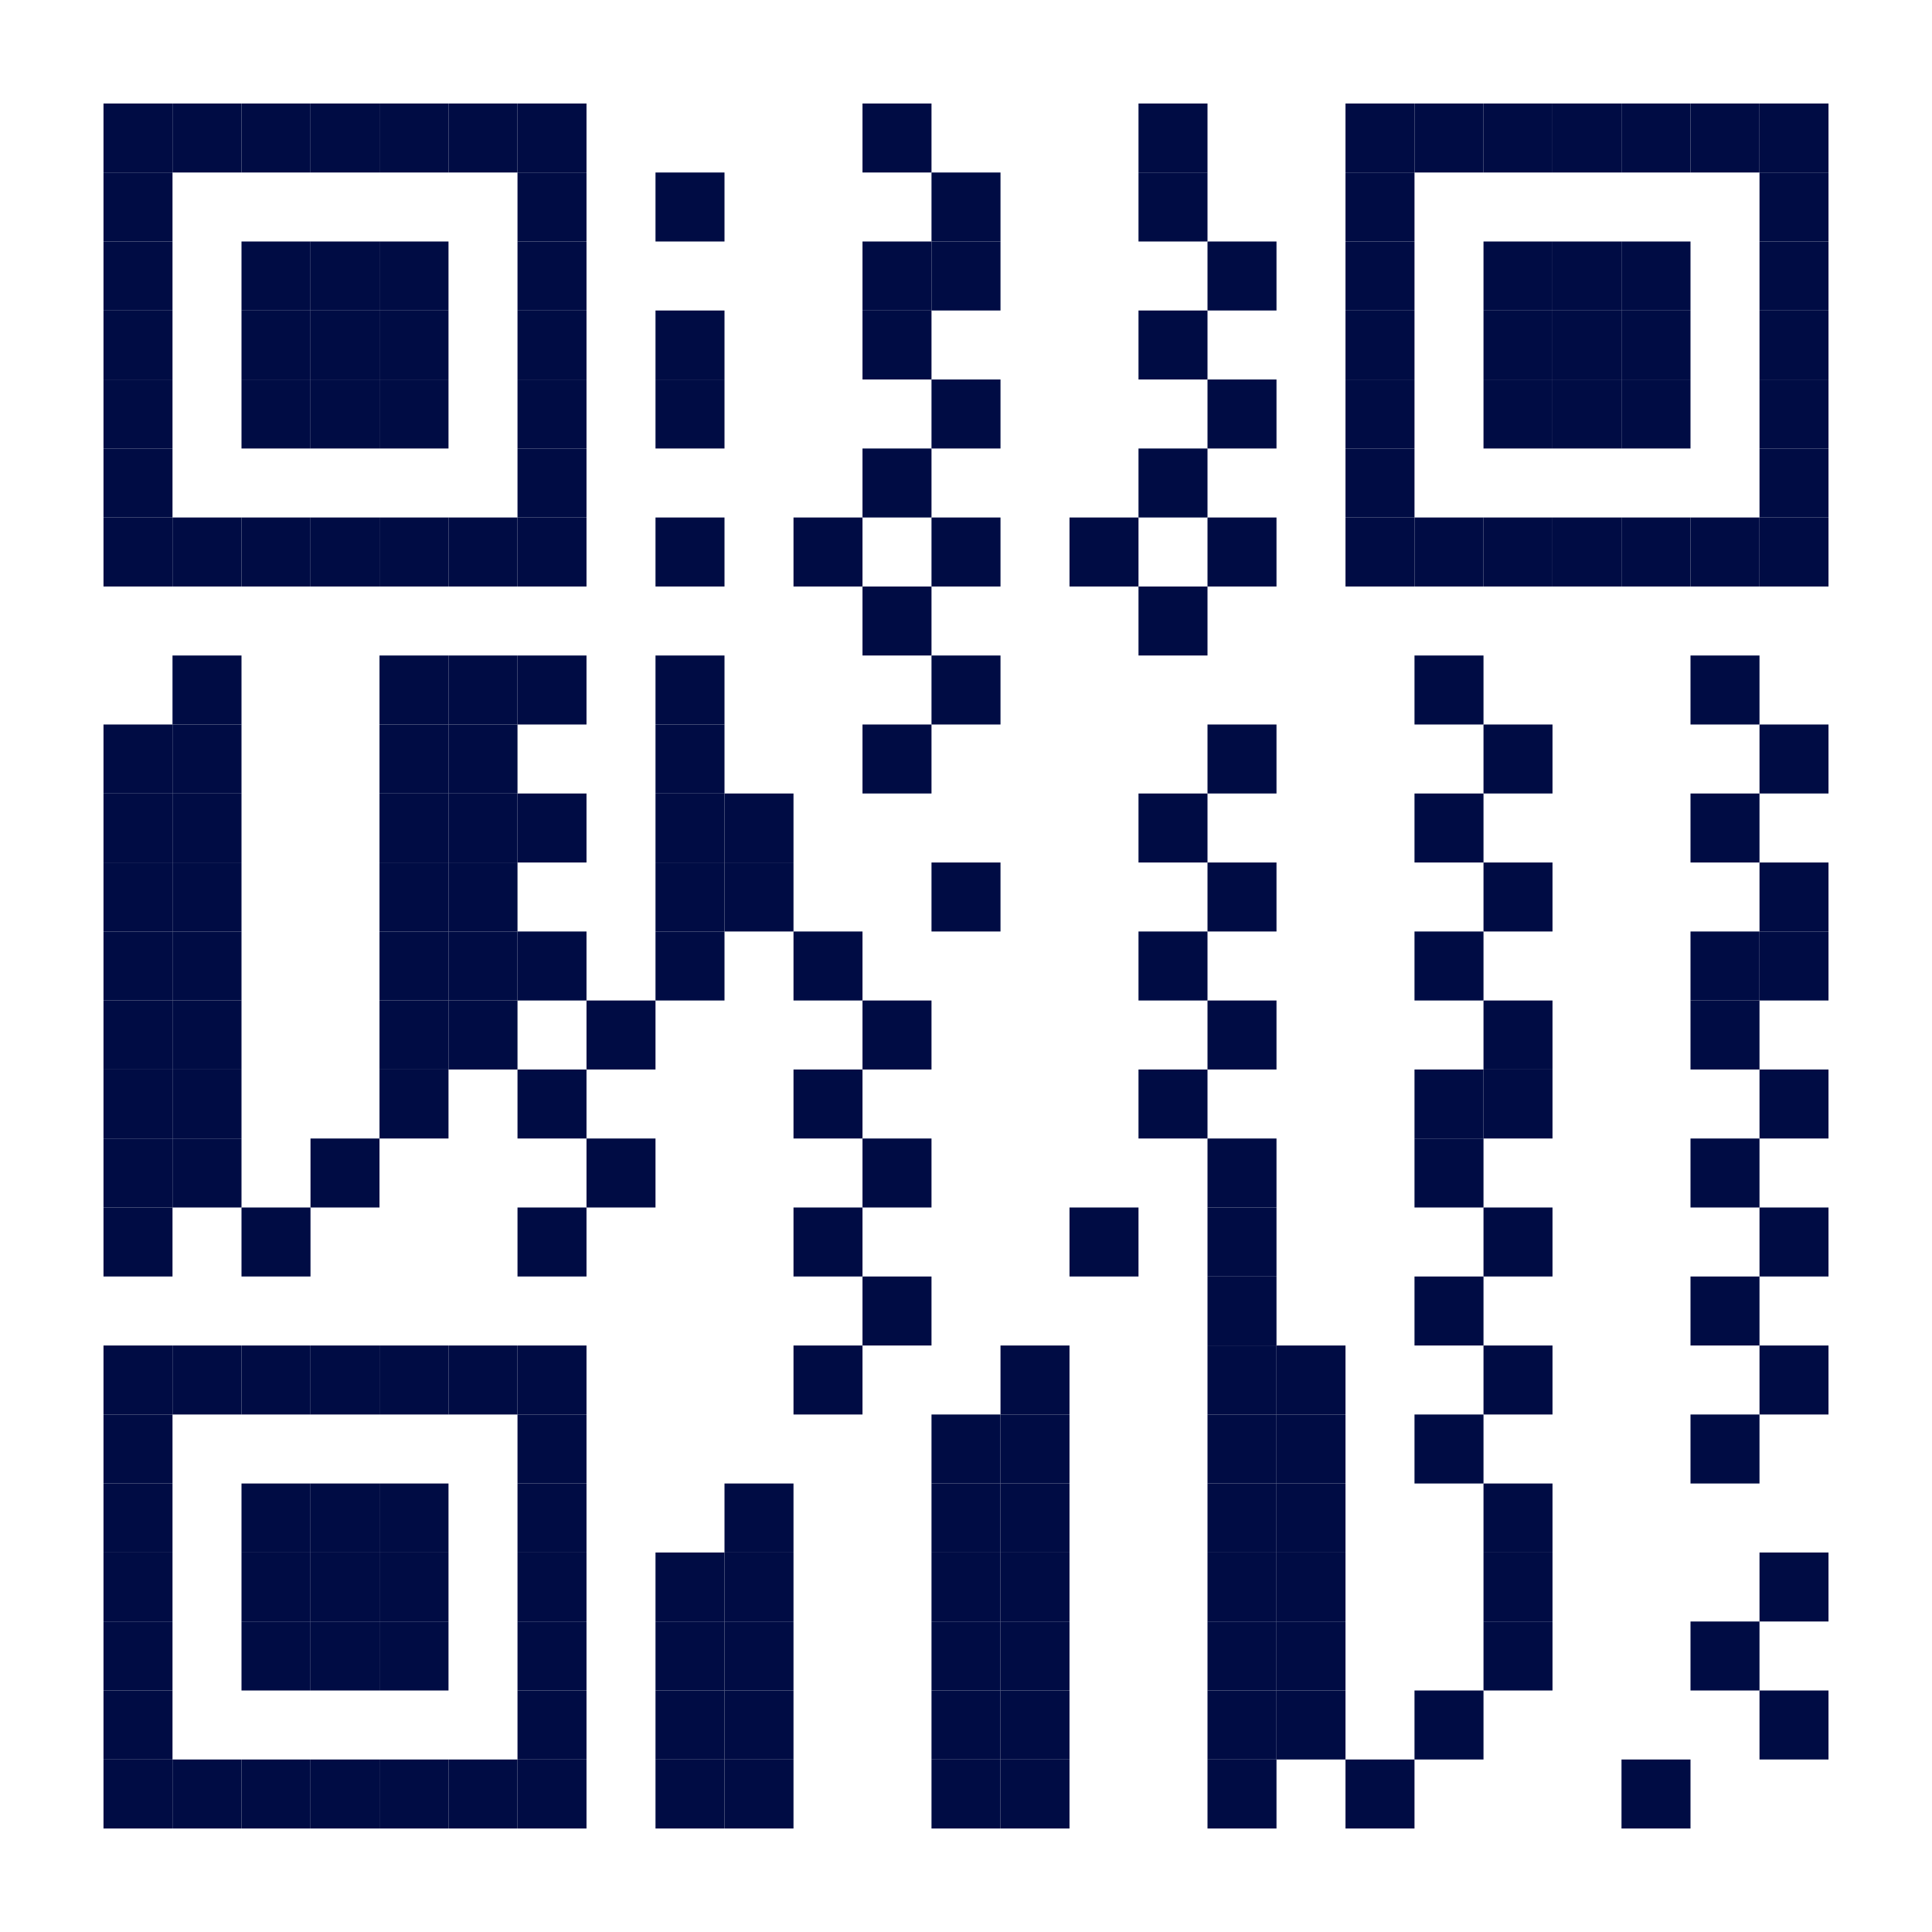
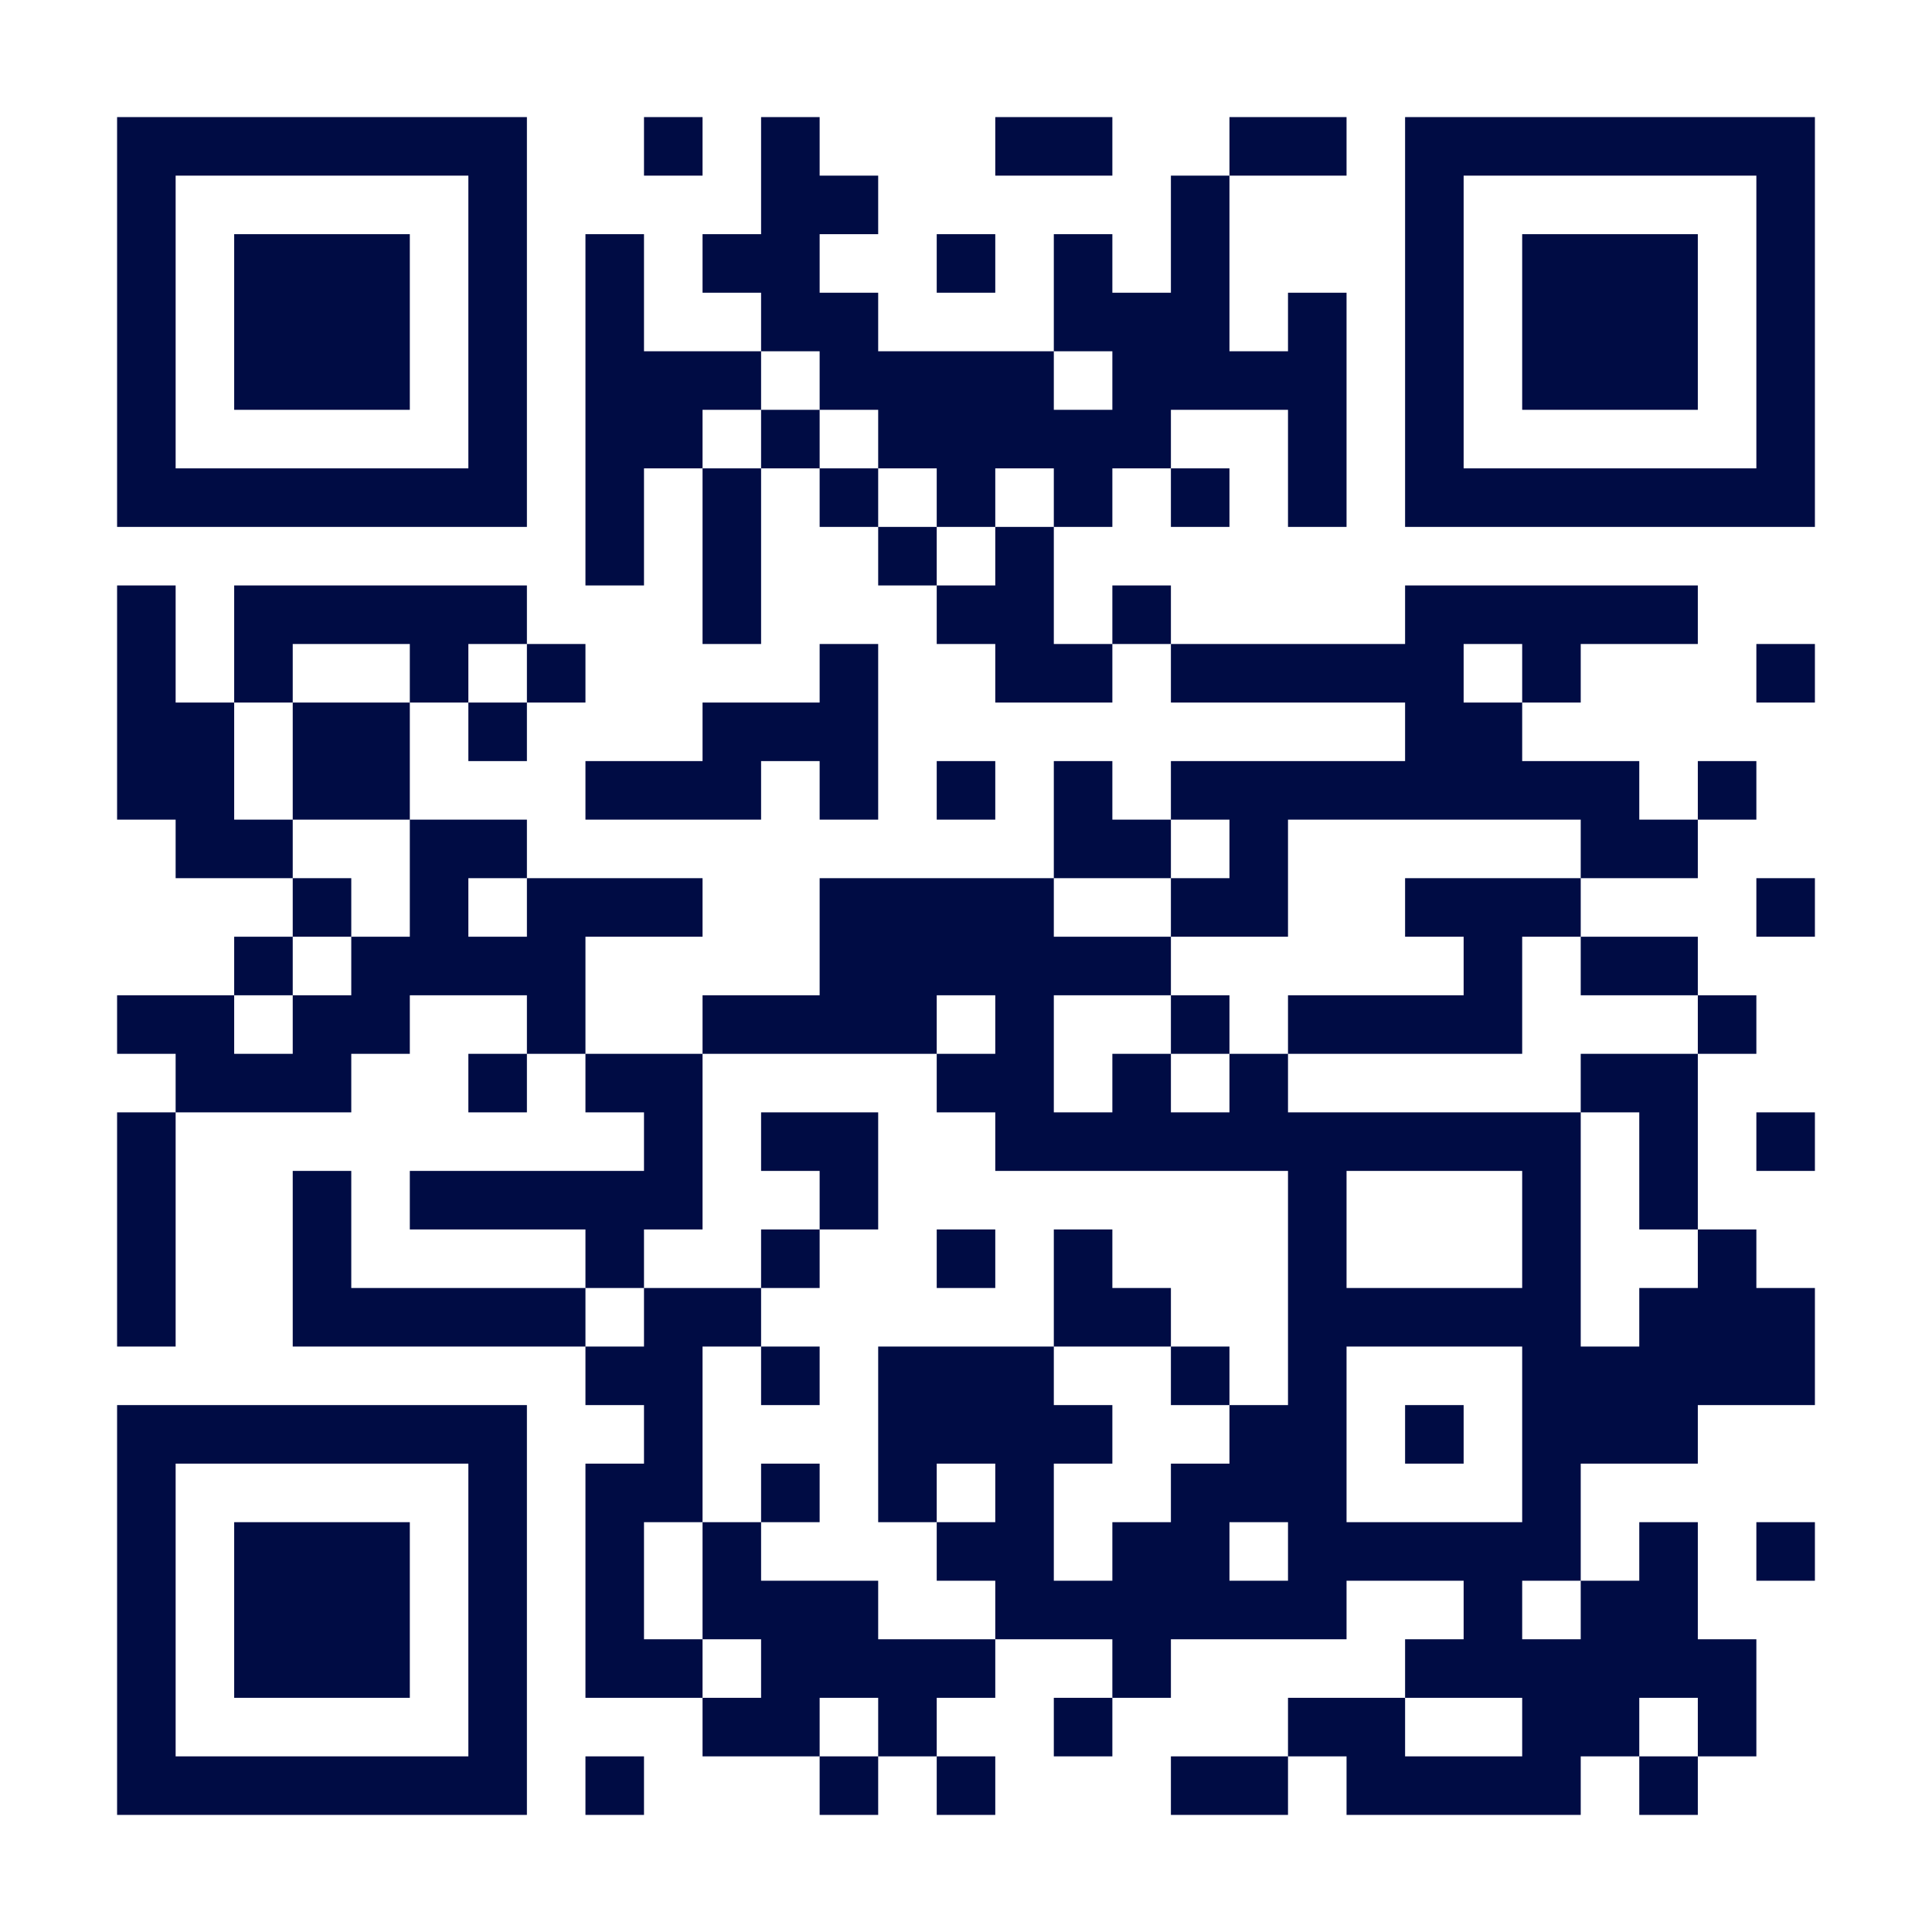
- <svg xmlns="http://www.w3.org/2000/svg" viewBox="0 0 280 280" width="100%" height="100%">
-   <rect width="280" height="280" fill="#FFFFFF" />
-   <rect x="15" y="15" width="10" height="10" fill="#000C44" />
-   <rect x="25" y="15" width="10" height="10" fill="#000C44" />
-   <rect x="35" y="15" width="10" height="10" fill="#000C44" />
-   <rect x="45" y="15" width="10" height="10" fill="#000C44" />
-   <rect x="55" y="15" width="10" height="10" fill="#000C44" />
-   <rect x="65" y="15" width="10" height="10" fill="#000C44" />
-   <rect x="75" y="15" width="10" height="10" fill="#000C44" />
-   <rect x="125" y="15" width="10" height="10" fill="#000C44" />
-   <rect x="165" y="15" width="10" height="10" fill="#000C44" />
-   <rect x="195" y="15" width="10" height="10" fill="#000C44" />
-   <rect x="205" y="15" width="10" height="10" fill="#000C44" />
-   <rect x="215" y="15" width="10" height="10" fill="#000C44" />
-   <rect x="225" y="15" width="10" height="10" fill="#000C44" />
-   <rect x="235" y="15" width="10" height="10" fill="#000C44" />
-   <rect x="245" y="15" width="10" height="10" fill="#000C44" />
-   <rect x="255" y="15" width="10" height="10" fill="#000C44" />
-   <rect x="15" y="25" width="10" height="10" fill="#000C44" />
-   <rect x="75" y="25" width="10" height="10" fill="#000C44" />
-   <rect x="95" y="25" width="10" height="10" fill="#000C44" />
-   <rect x="135" y="25" width="10" height="10" fill="#000C44" />
-   <rect x="165" y="25" width="10" height="10" fill="#000C44" />
-   <rect x="195" y="25" width="10" height="10" fill="#000C44" />
-   <rect x="255" y="25" width="10" height="10" fill="#000C44" />
-   <rect x="15" y="35" width="10" height="10" fill="#000C44" />
-   <rect x="35" y="35" width="10" height="10" fill="#000C44" />
-   <rect x="45" y="35" width="10" height="10" fill="#000C44" />
-   <rect x="55" y="35" width="10" height="10" fill="#000C44" />
-   <rect x="75" y="35" width="10" height="10" fill="#000C44" />
-   <rect x="125" y="35" width="10" height="10" fill="#000C44" />
-   <rect x="135" y="35" width="10" height="10" fill="#000C44" />
-   <rect x="175" y="35" width="10" height="10" fill="#000C44" />
-   <rect x="195" y="35" width="10" height="10" fill="#000C44" />
-   <rect x="215" y="35" width="10" height="10" fill="#000C44" />
-   <rect x="225" y="35" width="10" height="10" fill="#000C44" />
-   <rect x="235" y="35" width="10" height="10" fill="#000C44" />
-   <rect x="255" y="35" width="10" height="10" fill="#000C44" />
-   <rect x="15" y="45" width="10" height="10" fill="#000C44" />
-   <rect x="35" y="45" width="10" height="10" fill="#000C44" />
-   <rect x="45" y="45" width="10" height="10" fill="#000C44" />
-   <rect x="55" y="45" width="10" height="10" fill="#000C44" />
-   <rect x="75" y="45" width="10" height="10" fill="#000C44" />
-   <rect x="95" y="45" width="10" height="10" fill="#000C44" />
-   <rect x="125" y="45" width="10" height="10" fill="#000C44" />
-   <rect x="165" y="45" width="10" height="10" fill="#000C44" />
-   <rect x="195" y="45" width="10" height="10" fill="#000C44" />
-   <rect x="215" y="45" width="10" height="10" fill="#000C44" />
-   <rect x="225" y="45" width="10" height="10" fill="#000C44" />
-   <rect x="235" y="45" width="10" height="10" fill="#000C44" />
-   <rect x="255" y="45" width="10" height="10" fill="#000C44" />
-   <rect x="15" y="55" width="10" height="10" fill="#000C44" />
-   <rect x="35" y="55" width="10" height="10" fill="#000C44" />
-   <rect x="45" y="55" width="10" height="10" fill="#000C44" />
-   <rect x="55" y="55" width="10" height="10" fill="#000C44" />
-   <rect x="75" y="55" width="10" height="10" fill="#000C44" />
-   <rect x="95" y="55" width="10" height="10" fill="#000C44" />
-   <rect x="135" y="55" width="10" height="10" fill="#000C44" />
-   <rect x="175" y="55" width="10" height="10" fill="#000C44" />
-   <rect x="195" y="55" width="10" height="10" fill="#000C44" />
-   <rect x="215" y="55" width="10" height="10" fill="#000C44" />
-   <rect x="225" y="55" width="10" height="10" fill="#000C44" />
-   <rect x="235" y="55" width="10" height="10" fill="#000C44" />
-   <rect x="255" y="55" width="10" height="10" fill="#000C44" />
-   <rect x="15" y="65" width="10" height="10" fill="#000C44" />
-   <rect x="75" y="65" width="10" height="10" fill="#000C44" />
-   <rect x="125" y="65" width="10" height="10" fill="#000C44" />
-   <rect x="165" y="65" width="10" height="10" fill="#000C44" />
-   <rect x="195" y="65" width="10" height="10" fill="#000C44" />
-   <rect x="255" y="65" width="10" height="10" fill="#000C44" />
-   <rect x="15" y="75" width="10" height="10" fill="#000C44" />
-   <rect x="25" y="75" width="10" height="10" fill="#000C44" />
-   <rect x="35" y="75" width="10" height="10" fill="#000C44" />
-   <rect x="45" y="75" width="10" height="10" fill="#000C44" />
-   <rect x="55" y="75" width="10" height="10" fill="#000C44" />
-   <rect x="65" y="75" width="10" height="10" fill="#000C44" />
-   <rect x="75" y="75" width="10" height="10" fill="#000C44" />
-   <rect x="95" y="75" width="10" height="10" fill="#000C44" />
-   <rect x="115" y="75" width="10" height="10" fill="#000C44" />
-   <rect x="135" y="75" width="10" height="10" fill="#000C44" />
-   <rect x="155" y="75" width="10" height="10" fill="#000C44" />
-   <rect x="175" y="75" width="10" height="10" fill="#000C44" />
-   <rect x="195" y="75" width="10" height="10" fill="#000C44" />
-   <rect x="205" y="75" width="10" height="10" fill="#000C44" />
-   <rect x="215" y="75" width="10" height="10" fill="#000C44" />
-   <rect x="225" y="75" width="10" height="10" fill="#000C44" />
-   <rect x="235" y="75" width="10" height="10" fill="#000C44" />
-   <rect x="245" y="75" width="10" height="10" fill="#000C44" />
-   <rect x="255" y="75" width="10" height="10" fill="#000C44" />
-   <rect x="125" y="85" width="10" height="10" fill="#000C44" />
-   <rect x="165" y="85" width="10" height="10" fill="#000C44" />
-   <rect x="25" y="95" width="10" height="10" fill="#000C44" />
-   <rect x="55" y="95" width="10" height="10" fill="#000C44" />
-   <rect x="65" y="95" width="10" height="10" fill="#000C44" />
-   <rect x="75" y="95" width="10" height="10" fill="#000C44" />
-   <rect x="95" y="95" width="10" height="10" fill="#000C44" />
-   <rect x="135" y="95" width="10" height="10" fill="#000C44" />
-   <rect x="205" y="95" width="10" height="10" fill="#000C44" />
-   <rect x="245" y="95" width="10" height="10" fill="#000C44" />
-   <rect x="15" y="105" width="10" height="10" fill="#000C44" />
-   <rect x="25" y="105" width="10" height="10" fill="#000C44" />
-   <rect x="55" y="105" width="10" height="10" fill="#000C44" />
-   <rect x="65" y="105" width="10" height="10" fill="#000C44" />
-   <rect x="95" y="105" width="10" height="10" fill="#000C44" />
-   <rect x="125" y="105" width="10" height="10" fill="#000C44" />
-   <rect x="175" y="105" width="10" height="10" fill="#000C44" />
-   <rect x="215" y="105" width="10" height="10" fill="#000C44" />
-   <rect x="255" y="105" width="10" height="10" fill="#000C44" />
-   <rect x="15" y="115" width="10" height="10" fill="#000C44" />
-   <rect x="25" y="115" width="10" height="10" fill="#000C44" />
-   <rect x="55" y="115" width="10" height="10" fill="#000C44" />
-   <rect x="65" y="115" width="10" height="10" fill="#000C44" />
-   <rect x="75" y="115" width="10" height="10" fill="#000C44" />
-   <rect x="95" y="115" width="10" height="10" fill="#000C44" />
-   <rect x="105" y="115" width="10" height="10" fill="#000C44" />
-   <rect x="165" y="115" width="10" height="10" fill="#000C44" />
-   <rect x="205" y="115" width="10" height="10" fill="#000C44" />
-   <rect x="245" y="115" width="10" height="10" fill="#000C44" />
-   <rect x="15" y="125" width="10" height="10" fill="#000C44" />
-   <rect x="25" y="125" width="10" height="10" fill="#000C44" />
-   <rect x="55" y="125" width="10" height="10" fill="#000C44" />
-   <rect x="65" y="125" width="10" height="10" fill="#000C44" />
-   <rect x="95" y="125" width="10" height="10" fill="#000C44" />
-   <rect x="105" y="125" width="10" height="10" fill="#000C44" />
-   <rect x="135" y="125" width="10" height="10" fill="#000C44" />
-   <rect x="175" y="125" width="10" height="10" fill="#000C44" />
-   <rect x="215" y="125" width="10" height="10" fill="#000C44" />
-   <rect x="255" y="125" width="10" height="10" fill="#000C44" />
-   <rect x="15" y="135" width="10" height="10" fill="#000C44" />
-   <rect x="25" y="135" width="10" height="10" fill="#000C44" />
-   <rect x="55" y="135" width="10" height="10" fill="#000C44" />
-   <rect x="65" y="135" width="10" height="10" fill="#000C44" />
-   <rect x="75" y="135" width="10" height="10" fill="#000C44" />
-   <rect x="95" y="135" width="10" height="10" fill="#000C44" />
-   <rect x="115" y="135" width="10" height="10" fill="#000C44" />
-   <rect x="165" y="135" width="10" height="10" fill="#000C44" />
-   <rect x="205" y="135" width="10" height="10" fill="#000C44" />
-   <rect x="245" y="135" width="10" height="10" fill="#000C44" />
-   <rect x="255" y="135" width="10" height="10" fill="#000C44" />
-   <rect x="15" y="145" width="10" height="10" fill="#000C44" />
-   <rect x="25" y="145" width="10" height="10" fill="#000C44" />
-   <rect x="55" y="145" width="10" height="10" fill="#000C44" />
-   <rect x="65" y="145" width="10" height="10" fill="#000C44" />
-   <rect x="85" y="145" width="10" height="10" fill="#000C44" />
-   <rect x="125" y="145" width="10" height="10" fill="#000C44" />
-   <rect x="175" y="145" width="10" height="10" fill="#000C44" />
-   <rect x="215" y="145" width="10" height="10" fill="#000C44" />
-   <rect x="245" y="145" width="10" height="10" fill="#000C44" />
-   <rect x="15" y="155" width="10" height="10" fill="#000C44" />
-   <rect x="25" y="155" width="10" height="10" fill="#000C44" />
-   <rect x="55" y="155" width="10" height="10" fill="#000C44" />
-   <rect x="75" y="155" width="10" height="10" fill="#000C44" />
-   <rect x="115" y="155" width="10" height="10" fill="#000C44" />
-   <rect x="165" y="155" width="10" height="10" fill="#000C44" />
-   <rect x="205" y="155" width="10" height="10" fill="#000C44" />
-   <rect x="215" y="155" width="10" height="10" fill="#000C44" />
-   <rect x="255" y="155" width="10" height="10" fill="#000C44" />
-   <rect x="15" y="165" width="10" height="10" fill="#000C44" />
-   <rect x="25" y="165" width="10" height="10" fill="#000C44" />
-   <rect x="45" y="165" width="10" height="10" fill="#000C44" />
-   <rect x="85" y="165" width="10" height="10" fill="#000C44" />
-   <rect x="125" y="165" width="10" height="10" fill="#000C44" />
-   <rect x="175" y="165" width="10" height="10" fill="#000C44" />
-   <rect x="205" y="165" width="10" height="10" fill="#000C44" />
-   <rect x="245" y="165" width="10" height="10" fill="#000C44" />
-   <rect x="15" y="175" width="10" height="10" fill="#000C44" />
-   <rect x="35" y="175" width="10" height="10" fill="#000C44" />
-   <rect x="75" y="175" width="10" height="10" fill="#000C44" />
-   <rect x="115" y="175" width="10" height="10" fill="#000C44" />
-   <rect x="155" y="175" width="10" height="10" fill="#000C44" />
-   <rect x="175" y="175" width="10" height="10" fill="#000C44" />
-   <rect x="215" y="175" width="10" height="10" fill="#000C44" />
-   <rect x="255" y="175" width="10" height="10" fill="#000C44" />
-   <rect x="125" y="185" width="10" height="10" fill="#000C44" />
-   <rect x="175" y="185" width="10" height="10" fill="#000C44" />
-   <rect x="205" y="185" width="10" height="10" fill="#000C44" />
-   <rect x="245" y="185" width="10" height="10" fill="#000C44" />
-   <rect x="15" y="195" width="10" height="10" fill="#000C44" />
-   <rect x="25" y="195" width="10" height="10" fill="#000C44" />
-   <rect x="35" y="195" width="10" height="10" fill="#000C44" />
-   <rect x="45" y="195" width="10" height="10" fill="#000C44" />
-   <rect x="55" y="195" width="10" height="10" fill="#000C44" />
-   <rect x="65" y="195" width="10" height="10" fill="#000C44" />
-   <rect x="75" y="195" width="10" height="10" fill="#000C44" />
-   <rect x="115" y="195" width="10" height="10" fill="#000C44" />
-   <rect x="145" y="195" width="10" height="10" fill="#000C44" />
-   <rect x="175" y="195" width="10" height="10" fill="#000C44" />
-   <rect x="185" y="195" width="10" height="10" fill="#000C44" />
-   <rect x="215" y="195" width="10" height="10" fill="#000C44" />
-   <rect x="255" y="195" width="10" height="10" fill="#000C44" />
-   <rect x="15" y="205" width="10" height="10" fill="#000C44" />
-   <rect x="75" y="205" width="10" height="10" fill="#000C44" />
-   <rect x="135" y="205" width="10" height="10" fill="#000C44" />
-   <rect x="145" y="205" width="10" height="10" fill="#000C44" />
-   <rect x="175" y="205" width="10" height="10" fill="#000C44" />
-   <rect x="185" y="205" width="10" height="10" fill="#000C44" />
-   <rect x="205" y="205" width="10" height="10" fill="#000C44" />
-   <rect x="245" y="205" width="10" height="10" fill="#000C44" />
-   <rect x="15" y="215" width="10" height="10" fill="#000C44" />
-   <rect x="35" y="215" width="10" height="10" fill="#000C44" />
-   <rect x="45" y="215" width="10" height="10" fill="#000C44" />
-   <rect x="55" y="215" width="10" height="10" fill="#000C44" />
-   <rect x="75" y="215" width="10" height="10" fill="#000C44" />
-   <rect x="105" y="215" width="10" height="10" fill="#000C44" />
-   <rect x="135" y="215" width="10" height="10" fill="#000C44" />
-   <rect x="145" y="215" width="10" height="10" fill="#000C44" />
-   <rect x="175" y="215" width="10" height="10" fill="#000C44" />
-   <rect x="185" y="215" width="10" height="10" fill="#000C44" />
-   <rect x="215" y="215" width="10" height="10" fill="#000C44" />
-   <rect x="15" y="225" width="10" height="10" fill="#000C44" />
-   <rect x="35" y="225" width="10" height="10" fill="#000C44" />
-   <rect x="45" y="225" width="10" height="10" fill="#000C44" />
-   <rect x="55" y="225" width="10" height="10" fill="#000C44" />
-   <rect x="75" y="225" width="10" height="10" fill="#000C44" />
-   <rect x="95" y="225" width="10" height="10" fill="#000C44" />
-   <rect x="105" y="225" width="10" height="10" fill="#000C44" />
-   <rect x="135" y="225" width="10" height="10" fill="#000C44" />
-   <rect x="145" y="225" width="10" height="10" fill="#000C44" />
-   <rect x="175" y="225" width="10" height="10" fill="#000C44" />
-   <rect x="185" y="225" width="10" height="10" fill="#000C44" />
-   <rect x="215" y="225" width="10" height="10" fill="#000C44" />
-   <rect x="255" y="225" width="10" height="10" fill="#000C44" />
-   <rect x="15" y="235" width="10" height="10" fill="#000C44" />
-   <rect x="35" y="235" width="10" height="10" fill="#000C44" />
-   <rect x="45" y="235" width="10" height="10" fill="#000C44" />
-   <rect x="55" y="235" width="10" height="10" fill="#000C44" />
-   <rect x="75" y="235" width="10" height="10" fill="#000C44" />
-   <rect x="95" y="235" width="10" height="10" fill="#000C44" />
-   <rect x="105" y="235" width="10" height="10" fill="#000C44" />
-   <rect x="135" y="235" width="10" height="10" fill="#000C44" />
-   <rect x="145" y="235" width="10" height="10" fill="#000C44" />
-   <rect x="175" y="235" width="10" height="10" fill="#000C44" />
-   <rect x="185" y="235" width="10" height="10" fill="#000C44" />
-   <rect x="215" y="235" width="10" height="10" fill="#000C44" />
-   <rect x="245" y="235" width="10" height="10" fill="#000C44" />
-   <rect x="15" y="245" width="10" height="10" fill="#000C44" />
-   <rect x="75" y="245" width="10" height="10" fill="#000C44" />
-   <rect x="95" y="245" width="10" height="10" fill="#000C44" />
-   <rect x="105" y="245" width="10" height="10" fill="#000C44" />
-   <rect x="135" y="245" width="10" height="10" fill="#000C44" />
-   <rect x="145" y="245" width="10" height="10" fill="#000C44" />
-   <rect x="175" y="245" width="10" height="10" fill="#000C44" />
-   <rect x="185" y="245" width="10" height="10" fill="#000C44" />
-   <rect x="205" y="245" width="10" height="10" fill="#000C44" />
-   <rect x="255" y="245" width="10" height="10" fill="#000C44" />
-   <rect x="15" y="255" width="10" height="10" fill="#000C44" />
-   <rect x="25" y="255" width="10" height="10" fill="#000C44" />
-   <rect x="35" y="255" width="10" height="10" fill="#000C44" />
-   <rect x="45" y="255" width="10" height="10" fill="#000C44" />
-   <rect x="55" y="255" width="10" height="10" fill="#000C44" />
-   <rect x="65" y="255" width="10" height="10" fill="#000C44" />
-   <rect x="75" y="255" width="10" height="10" fill="#000C44" />
-   <rect x="95" y="255" width="10" height="10" fill="#000C44" />
-   <rect x="105" y="255" width="10" height="10" fill="#000C44" />
-   <rect x="135" y="255" width="10" height="10" fill="#000C44" />
-   <rect x="145" y="255" width="10" height="10" fill="#000C44" />
-   <rect x="175" y="255" width="10" height="10" fill="#000C44" />
-   <rect x="195" y="255" width="10" height="10" fill="#000C44" />
-   <rect x="235" y="255" width="10" height="10" fill="#000C44" />
+ <svg xmlns="http://www.w3.org/2000/svg" viewBox="0 0 330 330" width="100%" height="100%">
+   <rect width="330" height="330" fill="#FFFFFF" />
+   <path d="M20,20h10v10h-10zM30,20h10v10h-10zM40,20h10v10h-10zM50,20h10v10h-10zM60,20h10v10h-10zM70,20h10v10h-10zM80,20h10v10h-10zM110,20h10v10h-10zM130,20h10v10h-10zM170,20h10v10h-10zM180,20h10v10h-10zM210,20h10v10h-10zM220,20h10v10h-10zM240,20h10v10h-10zM250,20h10v10h-10zM260,20h10v10h-10zM270,20h10v10h-10zM280,20h10v10h-10zM290,20h10v10h-10zM300,20h10v10h-10zM20,30h10v10h-10zM80,30h10v10h-10zM130,30h10v10h-10zM140,30h10v10h-10zM200,30h10v10h-10zM240,30h10v10h-10zM300,30h10v10h-10zM20,40h10v10h-10zM40,40h10v10h-10zM50,40h10v10h-10zM60,40h10v10h-10zM80,40h10v10h-10zM100,40h10v10h-10zM120,40h10v10h-10zM130,40h10v10h-10zM160,40h10v10h-10zM180,40h10v10h-10zM200,40h10v10h-10zM240,40h10v10h-10zM260,40h10v10h-10zM270,40h10v10h-10zM280,40h10v10h-10zM300,40h10v10h-10zM20,50h10v10h-10zM40,50h10v10h-10zM50,50h10v10h-10zM60,50h10v10h-10zM80,50h10v10h-10zM100,50h10v10h-10zM130,50h10v10h-10zM140,50h10v10h-10zM180,50h10v10h-10zM190,50h10v10h-10zM200,50h10v10h-10zM220,50h10v10h-10zM240,50h10v10h-10zM260,50h10v10h-10zM270,50h10v10h-10zM280,50h10v10h-10zM300,50h10v10h-10zM20,60h10v10h-10zM40,60h10v10h-10zM50,60h10v10h-10zM60,60h10v10h-10zM80,60h10v10h-10zM100,60h10v10h-10zM110,60h10v10h-10zM120,60h10v10h-10zM140,60h10v10h-10zM150,60h10v10h-10zM160,60h10v10h-10zM170,60h10v10h-10zM190,60h10v10h-10zM200,60h10v10h-10zM210,60h10v10h-10zM220,60h10v10h-10zM240,60h10v10h-10zM260,60h10v10h-10zM270,60h10v10h-10zM280,60h10v10h-10zM300,60h10v10h-10zM20,70h10v10h-10zM80,70h10v10h-10zM100,70h10v10h-10zM110,70h10v10h-10zM130,70h10v10h-10zM150,70h10v10h-10zM160,70h10v10h-10zM170,70h10v10h-10zM180,70h10v10h-10zM190,70h10v10h-10zM220,70h10v10h-10zM240,70h10v10h-10zM300,70h10v10h-10zM20,80h10v10h-10zM30,80h10v10h-10zM40,80h10v10h-10zM50,80h10v10h-10zM60,80h10v10h-10zM70,80h10v10h-10zM80,80h10v10h-10zM100,80h10v10h-10zM120,80h10v10h-10zM140,80h10v10h-10zM160,80h10v10h-10zM180,80h10v10h-10zM200,80h10v10h-10zM220,80h10v10h-10zM240,80h10v10h-10zM250,80h10v10h-10zM260,80h10v10h-10zM270,80h10v10h-10zM280,80h10v10h-10zM290,80h10v10h-10zM300,80h10v10h-10zM100,90h10v10h-10zM120,90h10v10h-10zM150,90h10v10h-10zM170,90h10v10h-10zM20,100h10v10h-10zM40,100h10v10h-10zM50,100h10v10h-10zM60,100h10v10h-10zM70,100h10v10h-10zM80,100h10v10h-10zM120,100h10v10h-10zM160,100h10v10h-10zM170,100h10v10h-10zM190,100h10v10h-10zM240,100h10v10h-10zM250,100h10v10h-10zM260,100h10v10h-10zM270,100h10v10h-10zM280,100h10v10h-10zM20,110h10v10h-10zM40,110h10v10h-10zM70,110h10v10h-10zM90,110h10v10h-10zM140,110h10v10h-10zM170,110h10v10h-10zM180,110h10v10h-10zM200,110h10v10h-10zM210,110h10v10h-10zM220,110h10v10h-10zM230,110h10v10h-10zM240,110h10v10h-10zM260,110h10v10h-10zM300,110h10v10h-10zM20,120h10v10h-10zM30,120h10v10h-10zM50,120h10v10h-10zM60,120h10v10h-10zM80,120h10v10h-10zM120,120h10v10h-10zM130,120h10v10h-10zM140,120h10v10h-10zM240,120h10v10h-10zM250,120h10v10h-10zM20,130h10v10h-10zM30,130h10v10h-10zM50,130h10v10h-10zM60,130h10v10h-10zM100,130h10v10h-10zM110,130h10v10h-10zM120,130h10v10h-10zM140,130h10v10h-10zM160,130h10v10h-10zM180,130h10v10h-10zM200,130h10v10h-10zM210,130h10v10h-10zM220,130h10v10h-10zM230,130h10v10h-10zM240,130h10v10h-10zM250,130h10v10h-10zM260,130h10v10h-10zM270,130h10v10h-10zM290,130h10v10h-10zM30,140h10v10h-10zM40,140h10v10h-10zM70,140h10v10h-10zM80,140h10v10h-10zM180,140h10v10h-10zM190,140h10v10h-10zM210,140h10v10h-10zM270,140h10v10h-10zM280,140h10v10h-10zM50,150h10v10h-10zM70,150h10v10h-10zM90,150h10v10h-10zM100,150h10v10h-10zM110,150h10v10h-10zM140,150h10v10h-10zM150,150h10v10h-10zM160,150h10v10h-10zM170,150h10v10h-10zM200,150h10v10h-10zM210,150h10v10h-10zM240,150h10v10h-10zM250,150h10v10h-10zM260,150h10v10h-10zM300,150h10v10h-10zM40,160h10v10h-10zM60,160h10v10h-10zM70,160h10v10h-10zM80,160h10v10h-10zM90,160h10v10h-10zM140,160h10v10h-10zM150,160h10v10h-10zM160,160h10v10h-10zM170,160h10v10h-10zM180,160h10v10h-10zM190,160h10v10h-10zM250,160h10v10h-10zM270,160h10v10h-10zM280,160h10v10h-10zM20,170h10v10h-10zM30,170h10v10h-10zM50,170h10v10h-10zM60,170h10v10h-10zM90,170h10v10h-10zM120,170h10v10h-10zM130,170h10v10h-10zM140,170h10v10h-10zM150,170h10v10h-10zM170,170h10v10h-10zM200,170h10v10h-10zM220,170h10v10h-10zM230,170h10v10h-10zM240,170h10v10h-10zM250,170h10v10h-10zM290,170h10v10h-10zM30,180h10v10h-10zM40,180h10v10h-10zM50,180h10v10h-10zM80,180h10v10h-10zM100,180h10v10h-10zM110,180h10v10h-10zM160,180h10v10h-10zM170,180h10v10h-10zM190,180h10v10h-10zM210,180h10v10h-10zM270,180h10v10h-10zM280,180h10v10h-10zM20,190h10v10h-10zM110,190h10v10h-10zM130,190h10v10h-10zM140,190h10v10h-10zM170,190h10v10h-10zM180,190h10v10h-10zM190,190h10v10h-10zM200,190h10v10h-10zM210,190h10v10h-10zM220,190h10v10h-10zM230,190h10v10h-10zM240,190h10v10h-10zM250,190h10v10h-10zM260,190h10v10h-10zM280,190h10v10h-10zM300,190h10v10h-10zM20,200h10v10h-10zM50,200h10v10h-10zM70,200h10v10h-10zM80,200h10v10h-10zM90,200h10v10h-10zM100,200h10v10h-10zM110,200h10v10h-10zM140,200h10v10h-10zM220,200h10v10h-10zM260,200h10v10h-10zM280,200h10v10h-10zM20,210h10v10h-10zM50,210h10v10h-10zM100,210h10v10h-10zM130,210h10v10h-10zM160,210h10v10h-10zM180,210h10v10h-10zM220,210h10v10h-10zM260,210h10v10h-10zM290,210h10v10h-10zM20,220h10v10h-10zM50,220h10v10h-10zM60,220h10v10h-10zM70,220h10v10h-10zM80,220h10v10h-10zM90,220h10v10h-10zM110,220h10v10h-10zM120,220h10v10h-10zM180,220h10v10h-10zM190,220h10v10h-10zM220,220h10v10h-10zM230,220h10v10h-10zM240,220h10v10h-10zM250,220h10v10h-10zM260,220h10v10h-10zM280,220h10v10h-10zM290,220h10v10h-10zM300,220h10v10h-10zM100,230h10v10h-10zM110,230h10v10h-10zM130,230h10v10h-10zM150,230h10v10h-10zM160,230h10v10h-10zM170,230h10v10h-10zM200,230h10v10h-10zM220,230h10v10h-10zM260,230h10v10h-10zM270,230h10v10h-10zM280,230h10v10h-10zM290,230h10v10h-10zM300,230h10v10h-10zM20,240h10v10h-10zM30,240h10v10h-10zM40,240h10v10h-10zM50,240h10v10h-10zM60,240h10v10h-10zM70,240h10v10h-10zM80,240h10v10h-10zM110,240h10v10h-10zM150,240h10v10h-10zM160,240h10v10h-10zM170,240h10v10h-10zM180,240h10v10h-10zM210,240h10v10h-10zM220,240h10v10h-10zM240,240h10v10h-10zM260,240h10v10h-10zM270,240h10v10h-10zM280,240h10v10h-10zM20,250h10v10h-10zM80,250h10v10h-10zM100,250h10v10h-10zM110,250h10v10h-10zM130,250h10v10h-10zM150,250h10v10h-10zM170,250h10v10h-10zM200,250h10v10h-10zM210,250h10v10h-10zM220,250h10v10h-10zM260,250h10v10h-10zM20,260h10v10h-10zM40,260h10v10h-10zM50,260h10v10h-10zM60,260h10v10h-10zM80,260h10v10h-10zM100,260h10v10h-10zM120,260h10v10h-10zM160,260h10v10h-10zM170,260h10v10h-10zM190,260h10v10h-10zM200,260h10v10h-10zM220,260h10v10h-10zM230,260h10v10h-10zM240,260h10v10h-10zM250,260h10v10h-10zM260,260h10v10h-10zM280,260h10v10h-10zM300,260h10v10h-10zM20,270h10v10h-10zM40,270h10v10h-10zM50,270h10v10h-10zM60,270h10v10h-10zM80,270h10v10h-10zM100,270h10v10h-10zM120,270h10v10h-10zM130,270h10v10h-10zM140,270h10v10h-10zM170,270h10v10h-10zM180,270h10v10h-10zM190,270h10v10h-10zM200,270h10v10h-10zM210,270h10v10h-10zM220,270h10v10h-10zM250,270h10v10h-10zM270,270h10v10h-10zM280,270h10v10h-10zM20,280h10v10h-10zM40,280h10v10h-10zM50,280h10v10h-10zM60,280h10v10h-10zM80,280h10v10h-10zM100,280h10v10h-10zM110,280h10v10h-10zM130,280h10v10h-10zM140,280h10v10h-10zM150,280h10v10h-10zM160,280h10v10h-10zM190,280h10v10h-10zM240,280h10v10h-10zM250,280h10v10h-10zM260,280h10v10h-10zM270,280h10v10h-10zM280,280h10v10h-10zM290,280h10v10h-10zM20,290h10v10h-10zM80,290h10v10h-10zM120,290h10v10h-10zM130,290h10v10h-10zM150,290h10v10h-10zM180,290h10v10h-10zM220,290h10v10h-10zM230,290h10v10h-10zM260,290h10v10h-10zM270,290h10v10h-10zM290,290h10v10h-10zM20,300h10v10h-10zM30,300h10v10h-10zM40,300h10v10h-10zM50,300h10v10h-10zM60,300h10v10h-10zM70,300h10v10h-10zM80,300h10v10h-10zM100,300h10v10h-10zM140,300h10v10h-10zM160,300h10v10h-10zM200,300h10v10h-10zM210,300h10v10h-10zM230,300h10v10h-10zM240,300h10v10h-10zM250,300h10v10h-10zM260,300h10v10h-10zM280,300h10v10h-10z" fill="#000C44" />
</svg>
